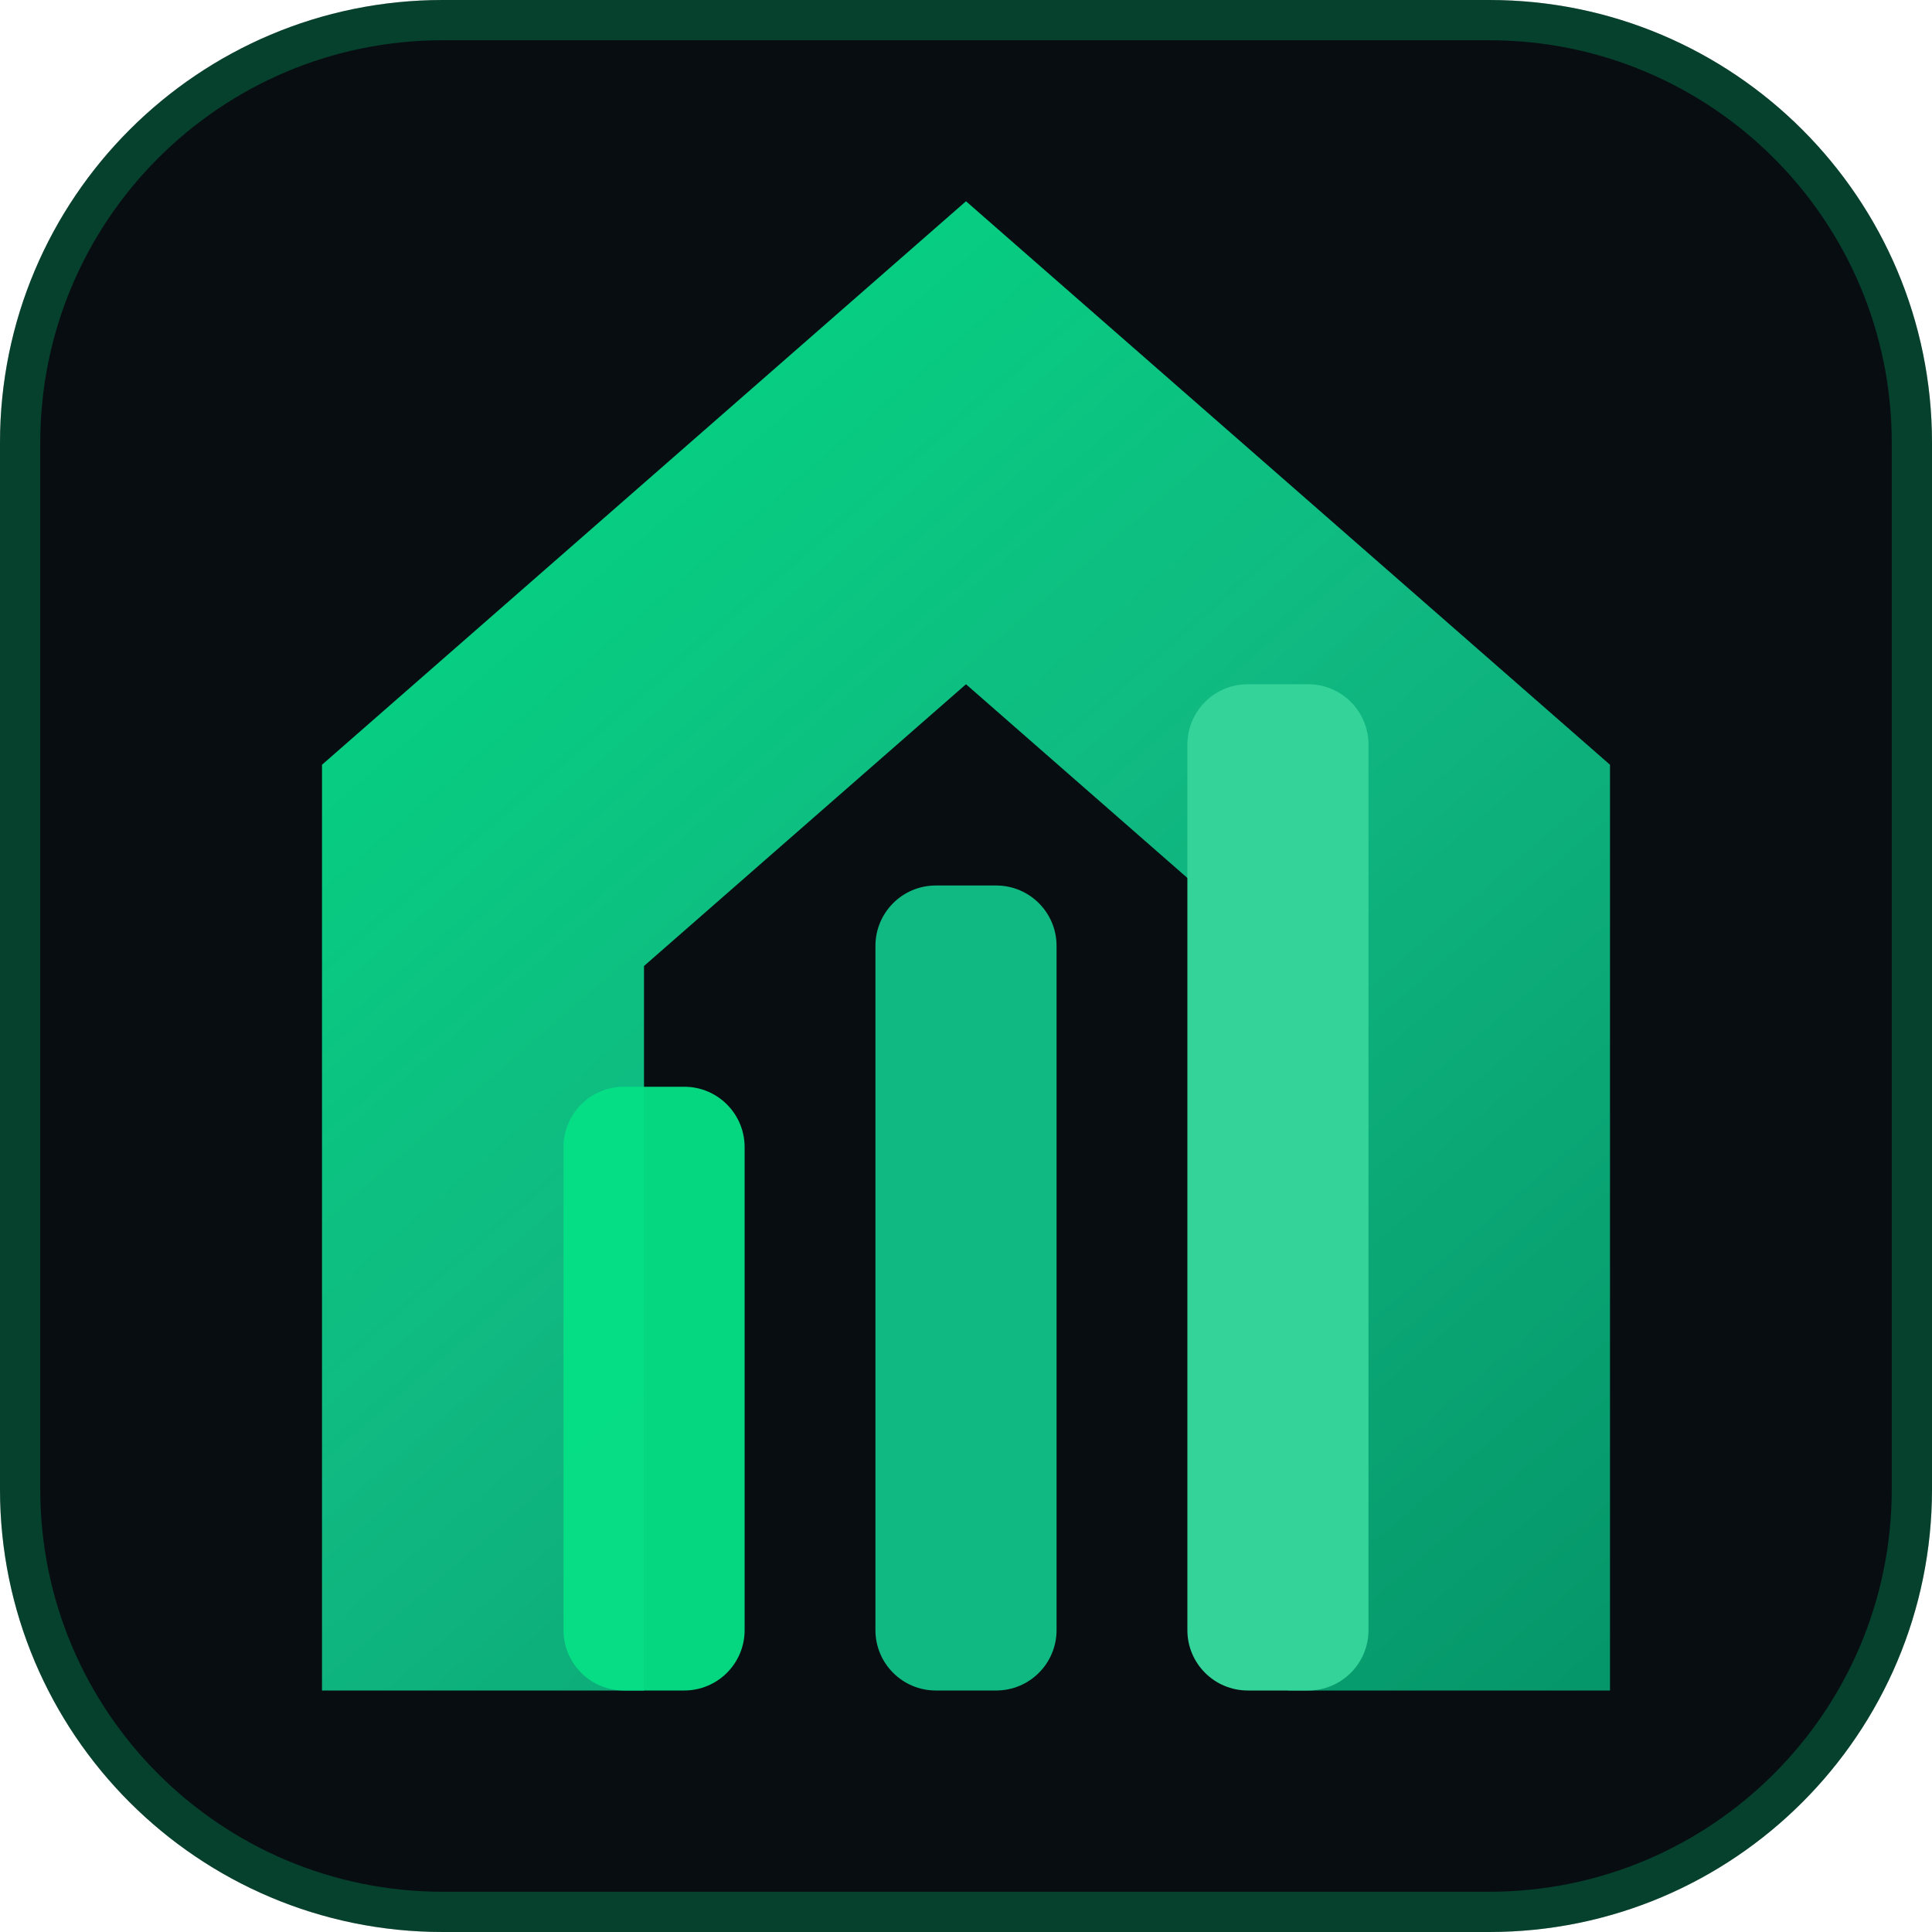
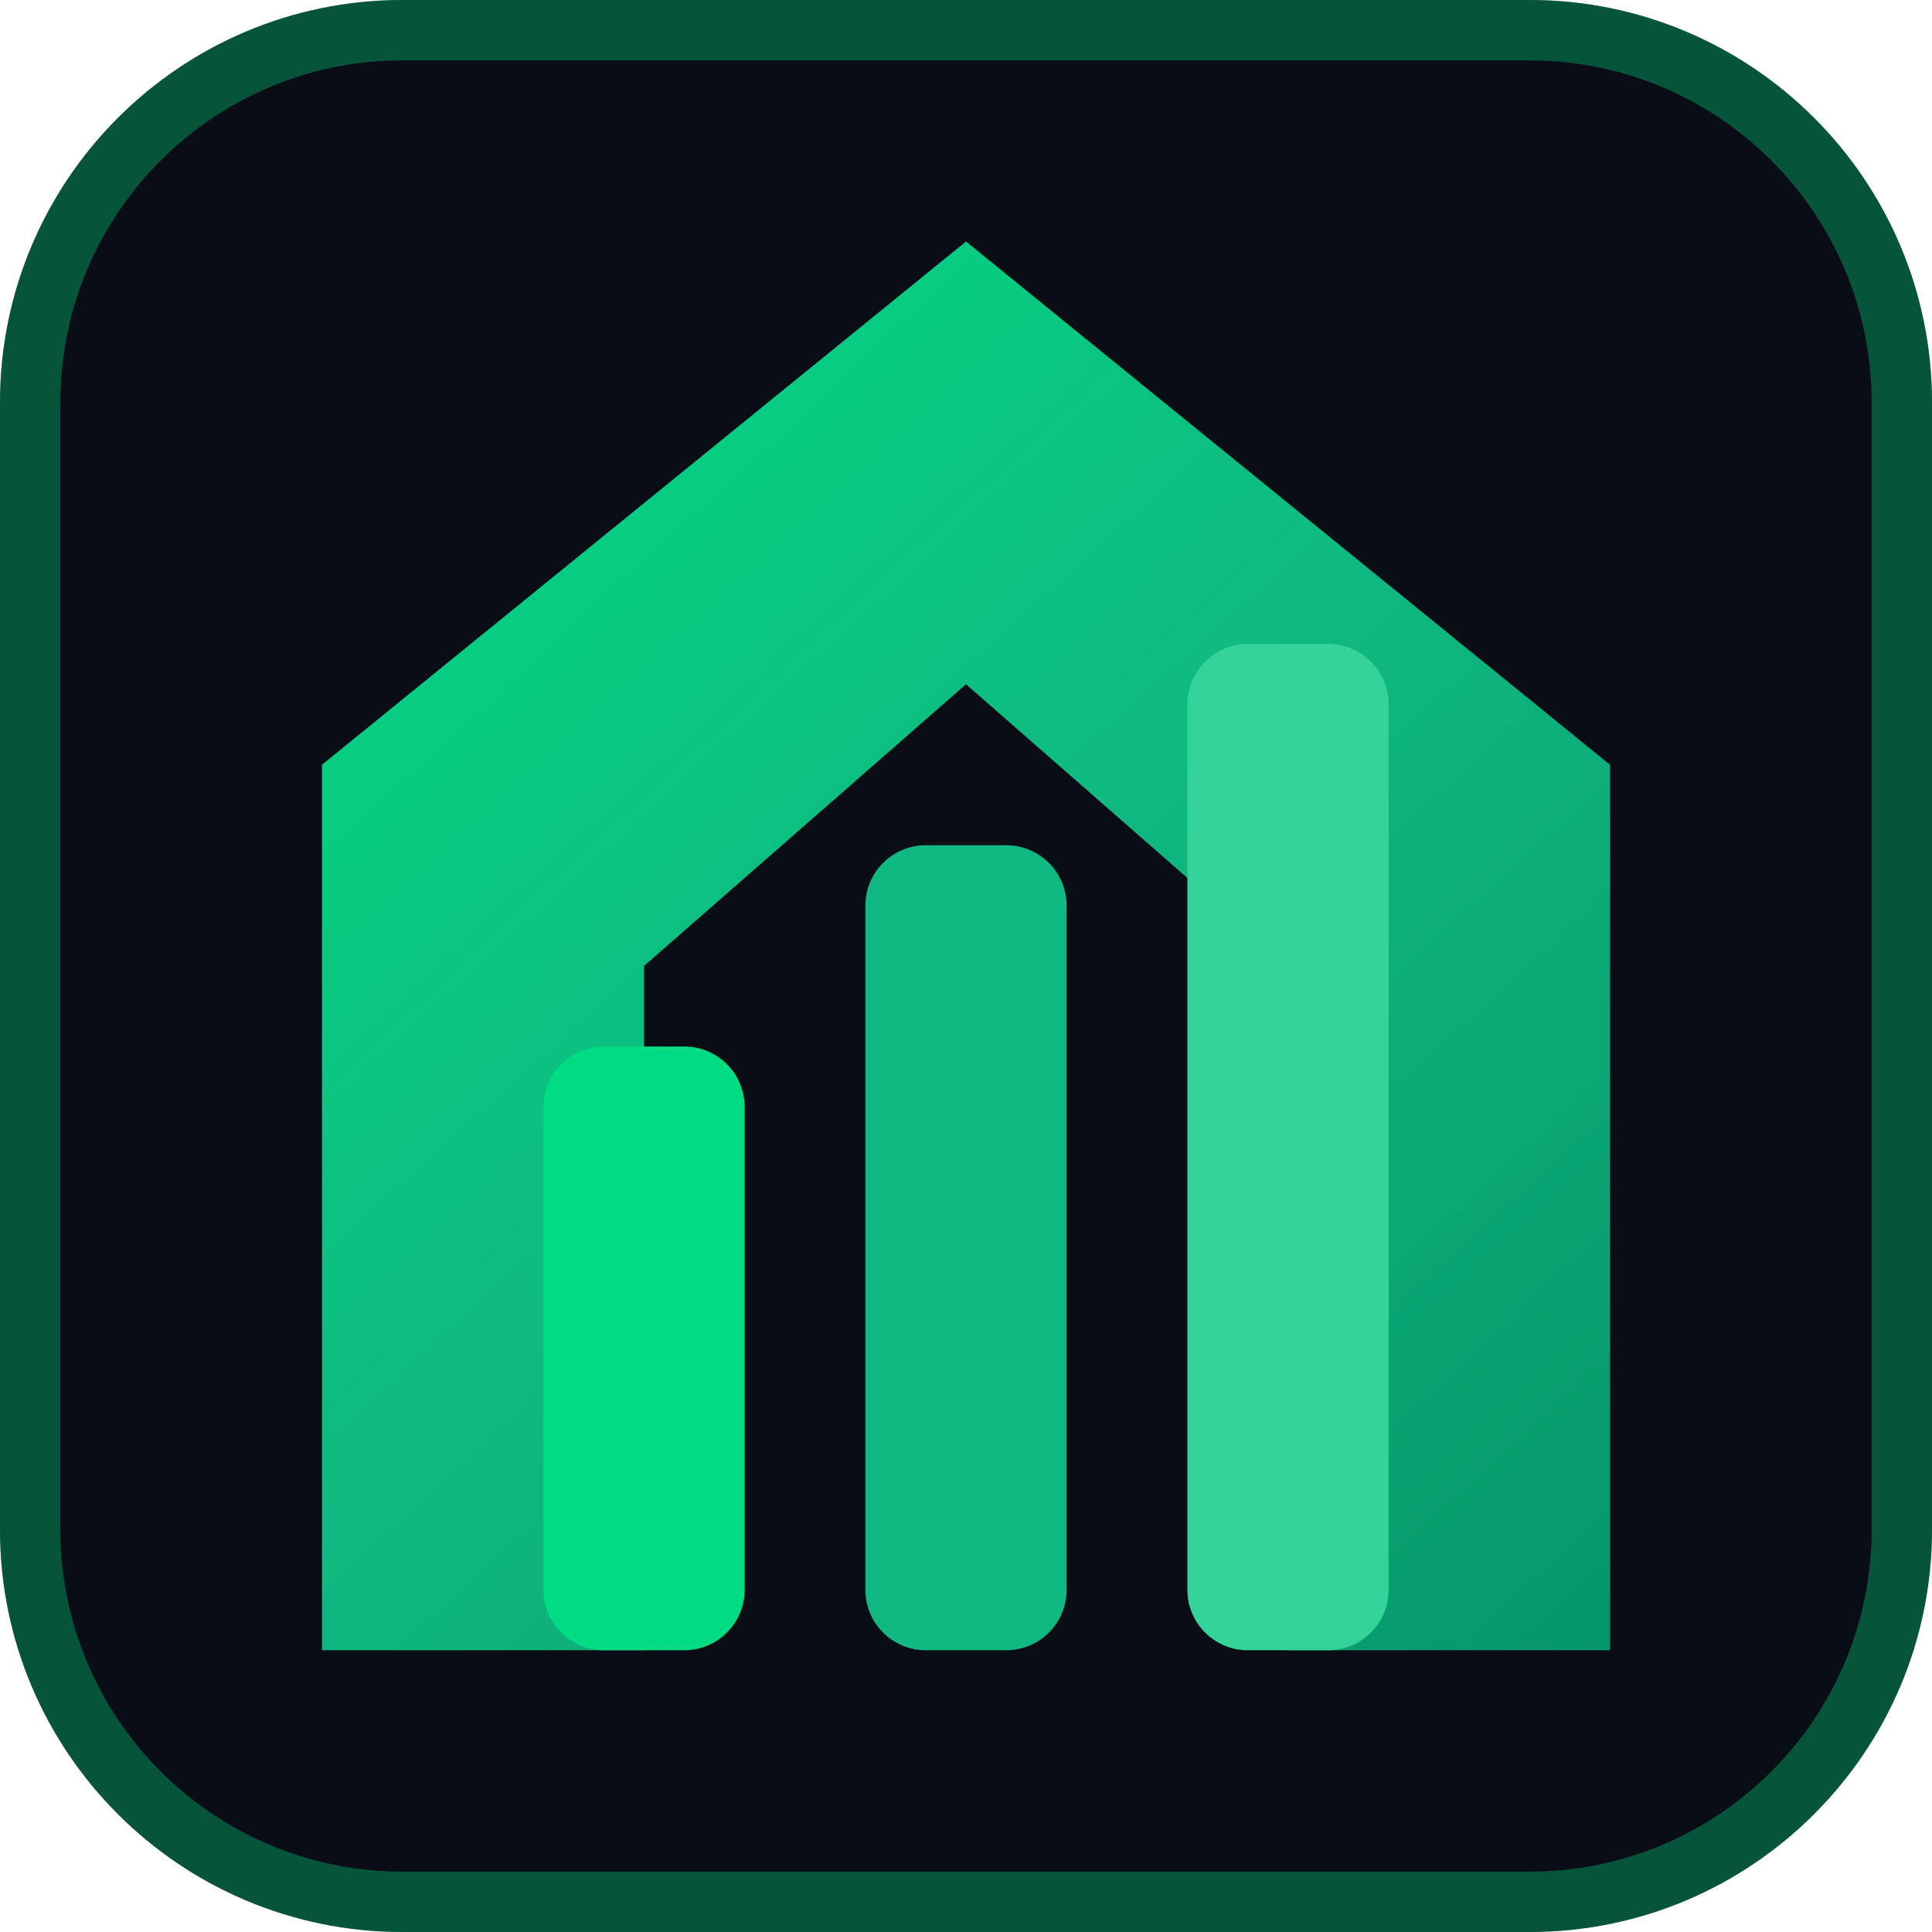
- <svg xmlns="http://www.w3.org/2000/svg" viewBox="0 0 48 48" fill="none">
-   <rect width="48" height="48" rx="11" fill="#080d11" />
-   <rect x="0.5" y="0.5" width="47" height="47" rx="10.5" stroke="#00dc82" stroke-opacity="0.25" />
-   <path d="M24 5L40 19V42H32V24L24 17L16 24V42H8V19L24 5Z" fill="url(#moore-fav-grad)" />
-   <rect x="14" y="27" width="4.5" height="15" rx="1.5" fill="#05df85" opacity="0.95" />
-   <rect x="21.75" y="22" width="4.5" height="20" rx="1.5" fill="#10b981" />
-   <rect x="29.5" y="17" width="4.5" height="25" rx="1.5" fill="#34d399" />
+ <svg xmlns="http://www.w3.org/2000/svg" viewBox="0 0 48 48" width="48" height="48" fill="none">
+   <rect width="48" height="48" rx="10" fill="#090d16" />
+   <rect x="0.75" y="0.75" width="46.5" height="46.5" rx="9.25" stroke="#00dc82" stroke-width="1.5" stroke-opacity="0.35" />
+   <path d="M24 6L40 19V41H32V24L24 17L16 24V41H8V19L24 6Z" fill="url(#moore-fav-grad)" />
+   <rect x="13.5" y="26" width="5" height="15" rx="1.5" fill="#00DC82" />
+   <rect x="21.5" y="21" width="5" height="20" rx="1.5" fill="#10B981" />
+   <rect x="29.5" y="16" width="5" height="25" rx="1.5" fill="#34D399" />
  <defs>
-     <linearGradient id="moore-fav-grad" x1="8" y1="5" x2="40" y2="42" gradientUnits="userSpaceOnUse">
+     <linearGradient id="moore-fav-grad" x1="8" y1="6" x2="40" y2="41" gradientUnits="userSpaceOnUse">
      <stop stop-color="#00DC82" />
      <stop offset="0.5" stop-color="#10B981" />
      <stop offset="1" stop-color="#059669" />
    </linearGradient>
  </defs>
</svg>
